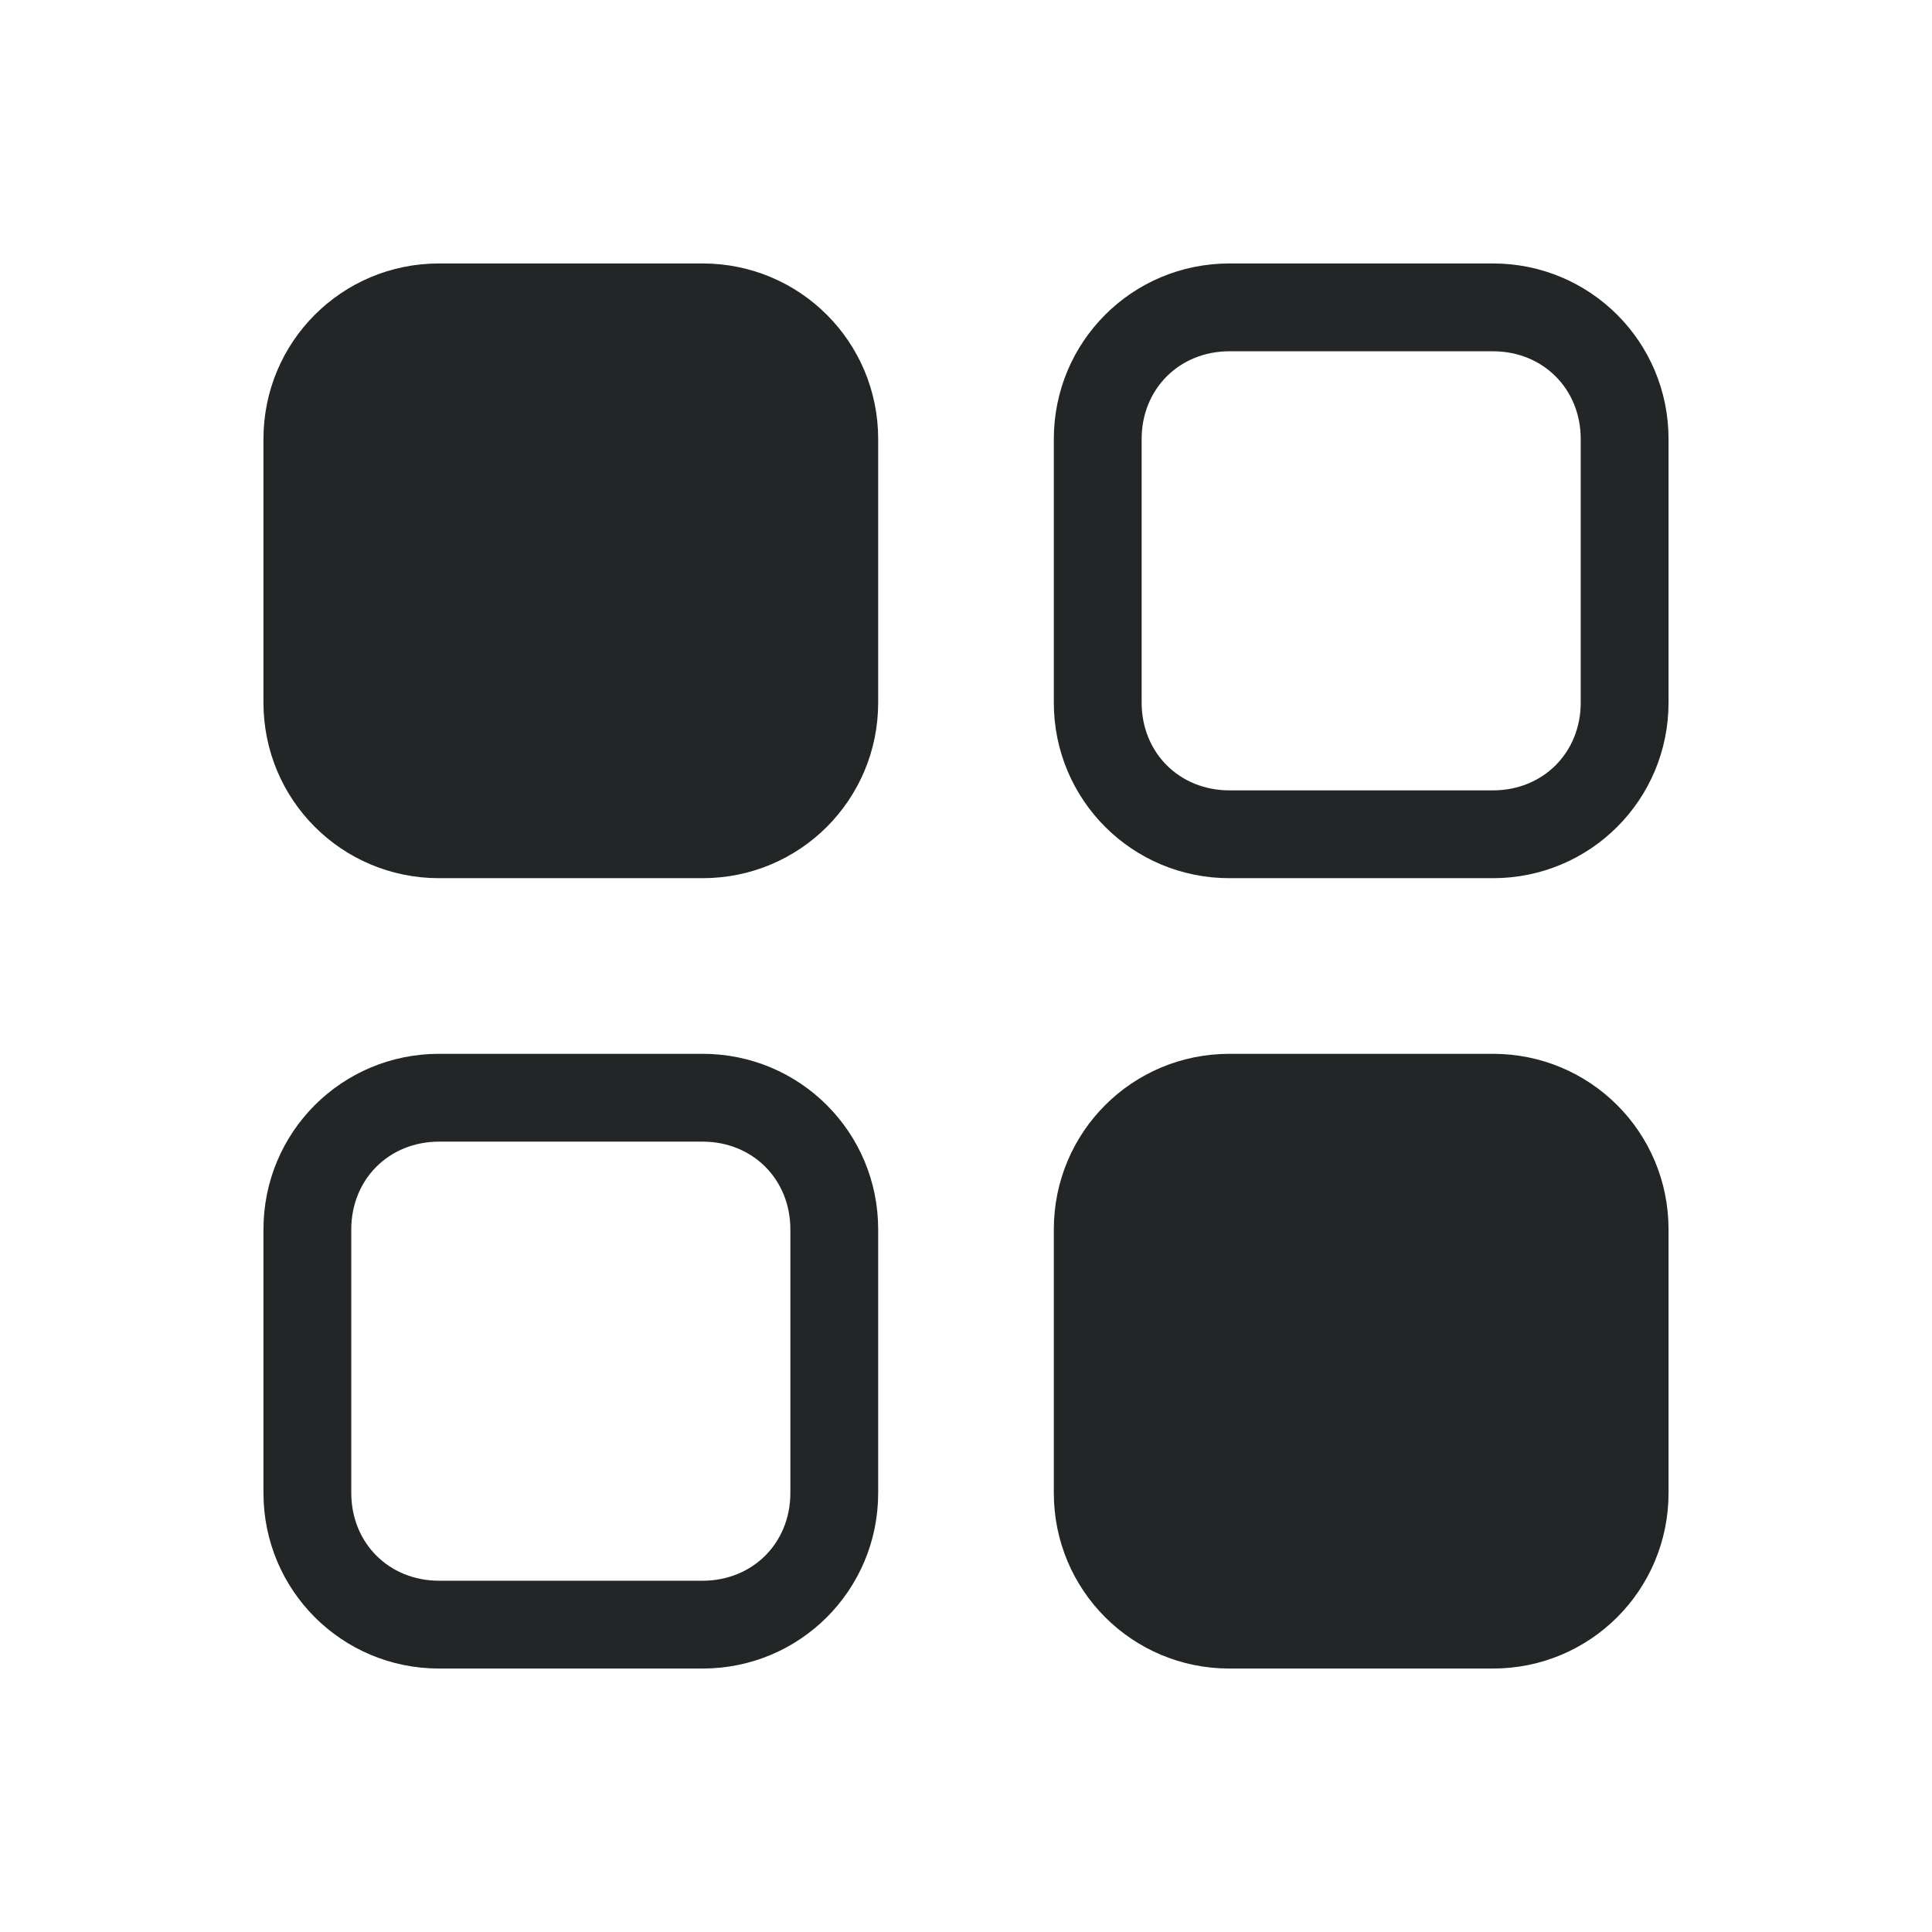
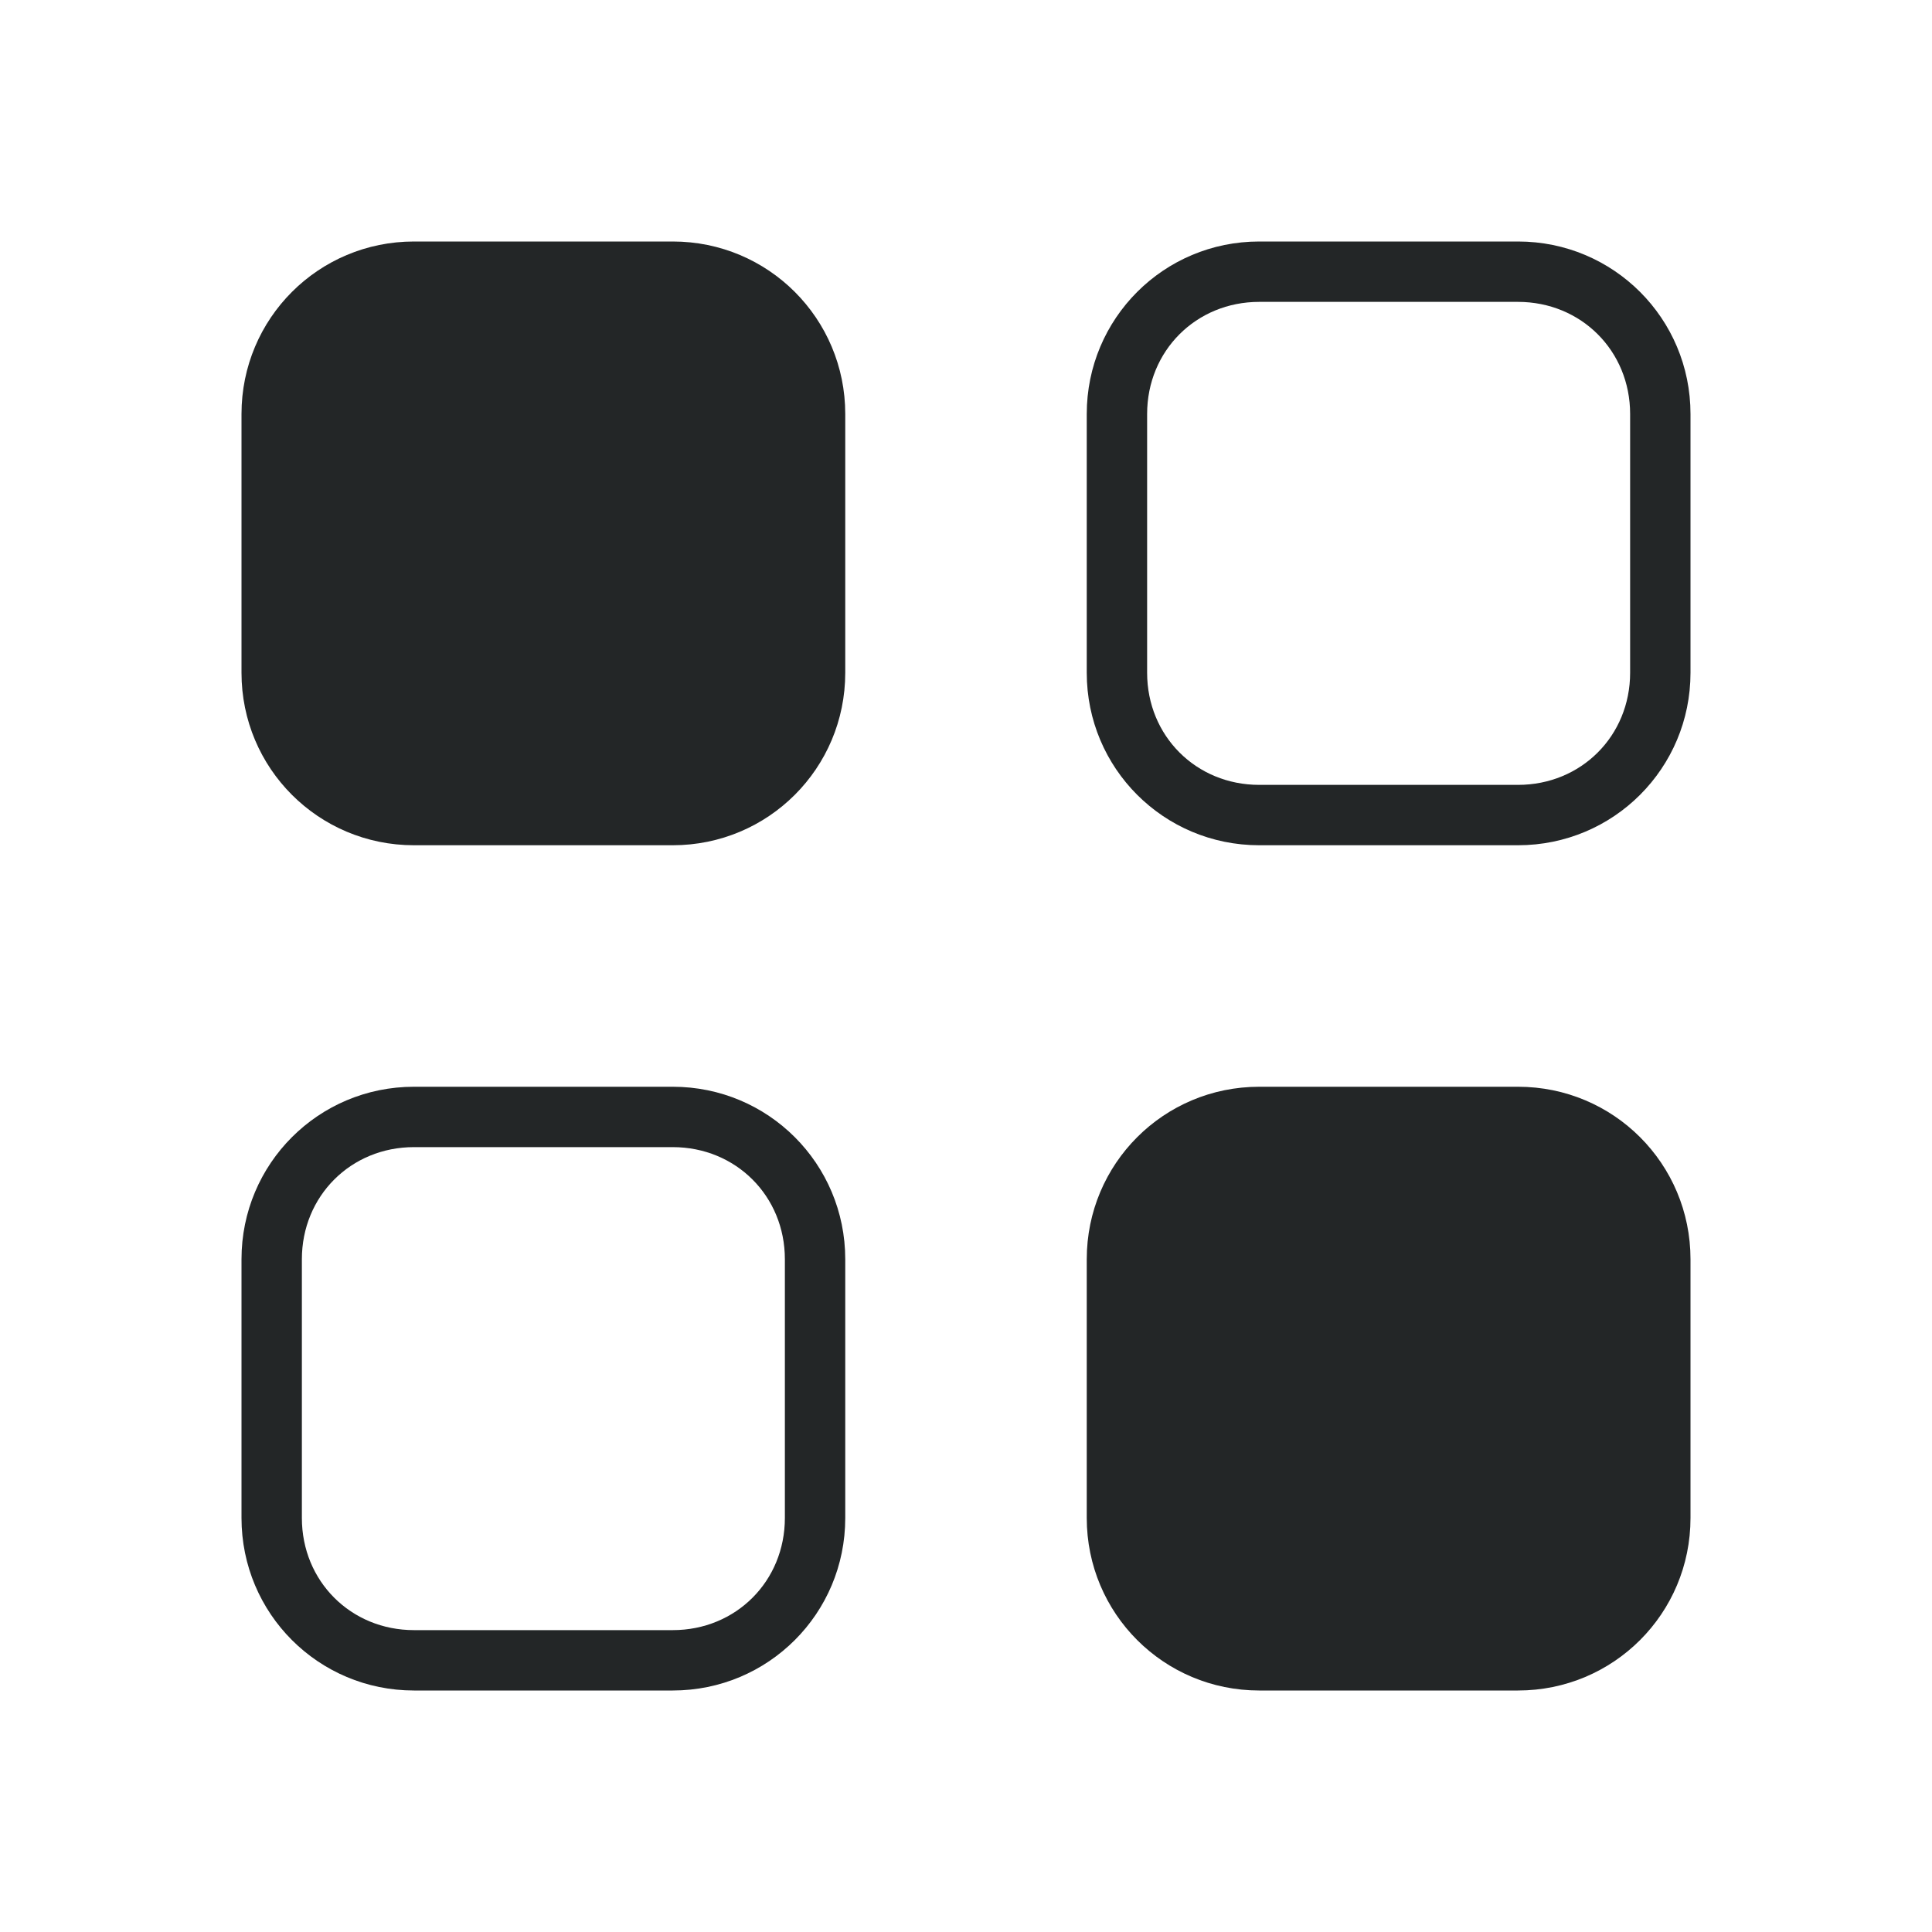
- <svg xmlns="http://www.w3.org/2000/svg" id="svg3613" width="22" height="22" version="1.1">
-   <g id="22-22-applications-other" transform="translate(0,-10)">
+ <svg xmlns="http://www.w3.org/2000/svg" id="svg3613" width="32" height="32" version="1.1">
+   <g id="22-22-applications-other" transform="translate(32)">
    <rect id="rect3028" style="opacity:0.001" width="22" height="22" x="0" y="10" />
    <path id="rect822" style="opacity:1;fill:#232627" d="m 5,13 c -1.108,0 -2,0.892 -2,2 v 3 c 0,1.108 0.892,2 2,2 h 3 c 1.108,0 2,-0.892 2,-2 V 15 C 10,13.892 9.108,13 8,13 Z m 9,0 c -1.108,0 -2,0.892 -2,2 v 3 c 0,1.108 0.892,2 2,2 h 3 c 1.108,0 2,-0.892 2,-2 v -3 c 0,-1.108 -0.892,-2 -2,-2 z m 0,1 h 3 c 0.571,0 1,0.429 1,1 v 3 c 0,0.571 -0.429,1 -1,1 h -3 c -0.571,0 -1,-0.429 -1,-1 v -3 c 0,-0.571 0.429,-1 1,-1 z m -9,8 c -1.108,0 -2,0.892 -2,2 v 3 c 0,1.108 0.892,2 2,2 h 3 c 1.108,0 2,-0.892 2,-2 V 24 C 10,22.892 9.108,22 8,22 Z m 9,0 c -1.108,0 -2,0.892 -2,2 v 3 c 0,1.108 0.892,2 2,2 h 3 c 1.108,0 2,-0.892 2,-2 v -3 c 0,-1.108 -0.892,-2 -2,-2 z m -9,1 h 3 c 0.571,0 1,0.429 1,1 v 3 c 0,0.571 -0.429,1 -1,1 H 5 C 4.429,28 4,27.571 4,27 v -3 c 0,-0.571 0.429,-1 1,-1 z" />
  </g>
-   <g id="applications-other" transform="translate(0,-10)">
+   <g id="applications-other" transform="translate(-22)">
    <rect id="rect2994" style="opacity:0.001" width="32" height="32" x="22" y="0" />
    <path id="rect842" style="opacity:1;fill:#232627" d="M 28.857,4 C 27.275,4 26,5.275 26,6.857 V 11.143 C 26,12.725 27.275,14 28.857,14 h 4.285 C 34.725,14 36,12.725 36,11.143 V 6.857 C 36,5.275 34.725,4 33.143,4 Z m 14,0 C 41.275,4 40,5.275 40,6.857 V 11.143 C 40,12.725 41.275,14 42.857,14 h 4.285 C 48.725,14 50,12.725 50,11.143 V 6.857 C 50,5.275 48.725,4 47.143,4 Z m 0,1 h 4.285 C 48.189,5 49,5.811 49,6.857 V 11.143 C 49,12.189 48.189,13 47.143,13 H 42.857 C 41.811,13 41,12.189 41,11.143 V 6.857 C 41,5.811 41.811,5 42.857,5 Z m -14,13 C 27.275,18 26,19.275 26,20.857 v 4.285 C 26,26.725 27.275,28 28.857,28 h 4.285 C 34.725,28 36,26.725 36,25.143 V 20.857 C 36,19.275 34.725,18 33.143,18 Z m 14,0 C 41.275,18 40,19.275 40,20.857 v 4.285 C 40,26.725 41.275,28 42.857,28 h 4.285 C 48.725,28 50,26.725 50,25.143 V 20.857 C 50,19.275 48.725,18 47.143,18 Z m -14,1 h 4.285 C 34.189,19 35,19.811 35,20.857 v 4.285 C 35,26.189 34.189,27 33.143,27 H 28.857 C 27.811,27 27,26.189 27,25.143 V 20.857 C 27,19.811 27.811,19 28.857,19 Z" />
  </g>
</svg>
